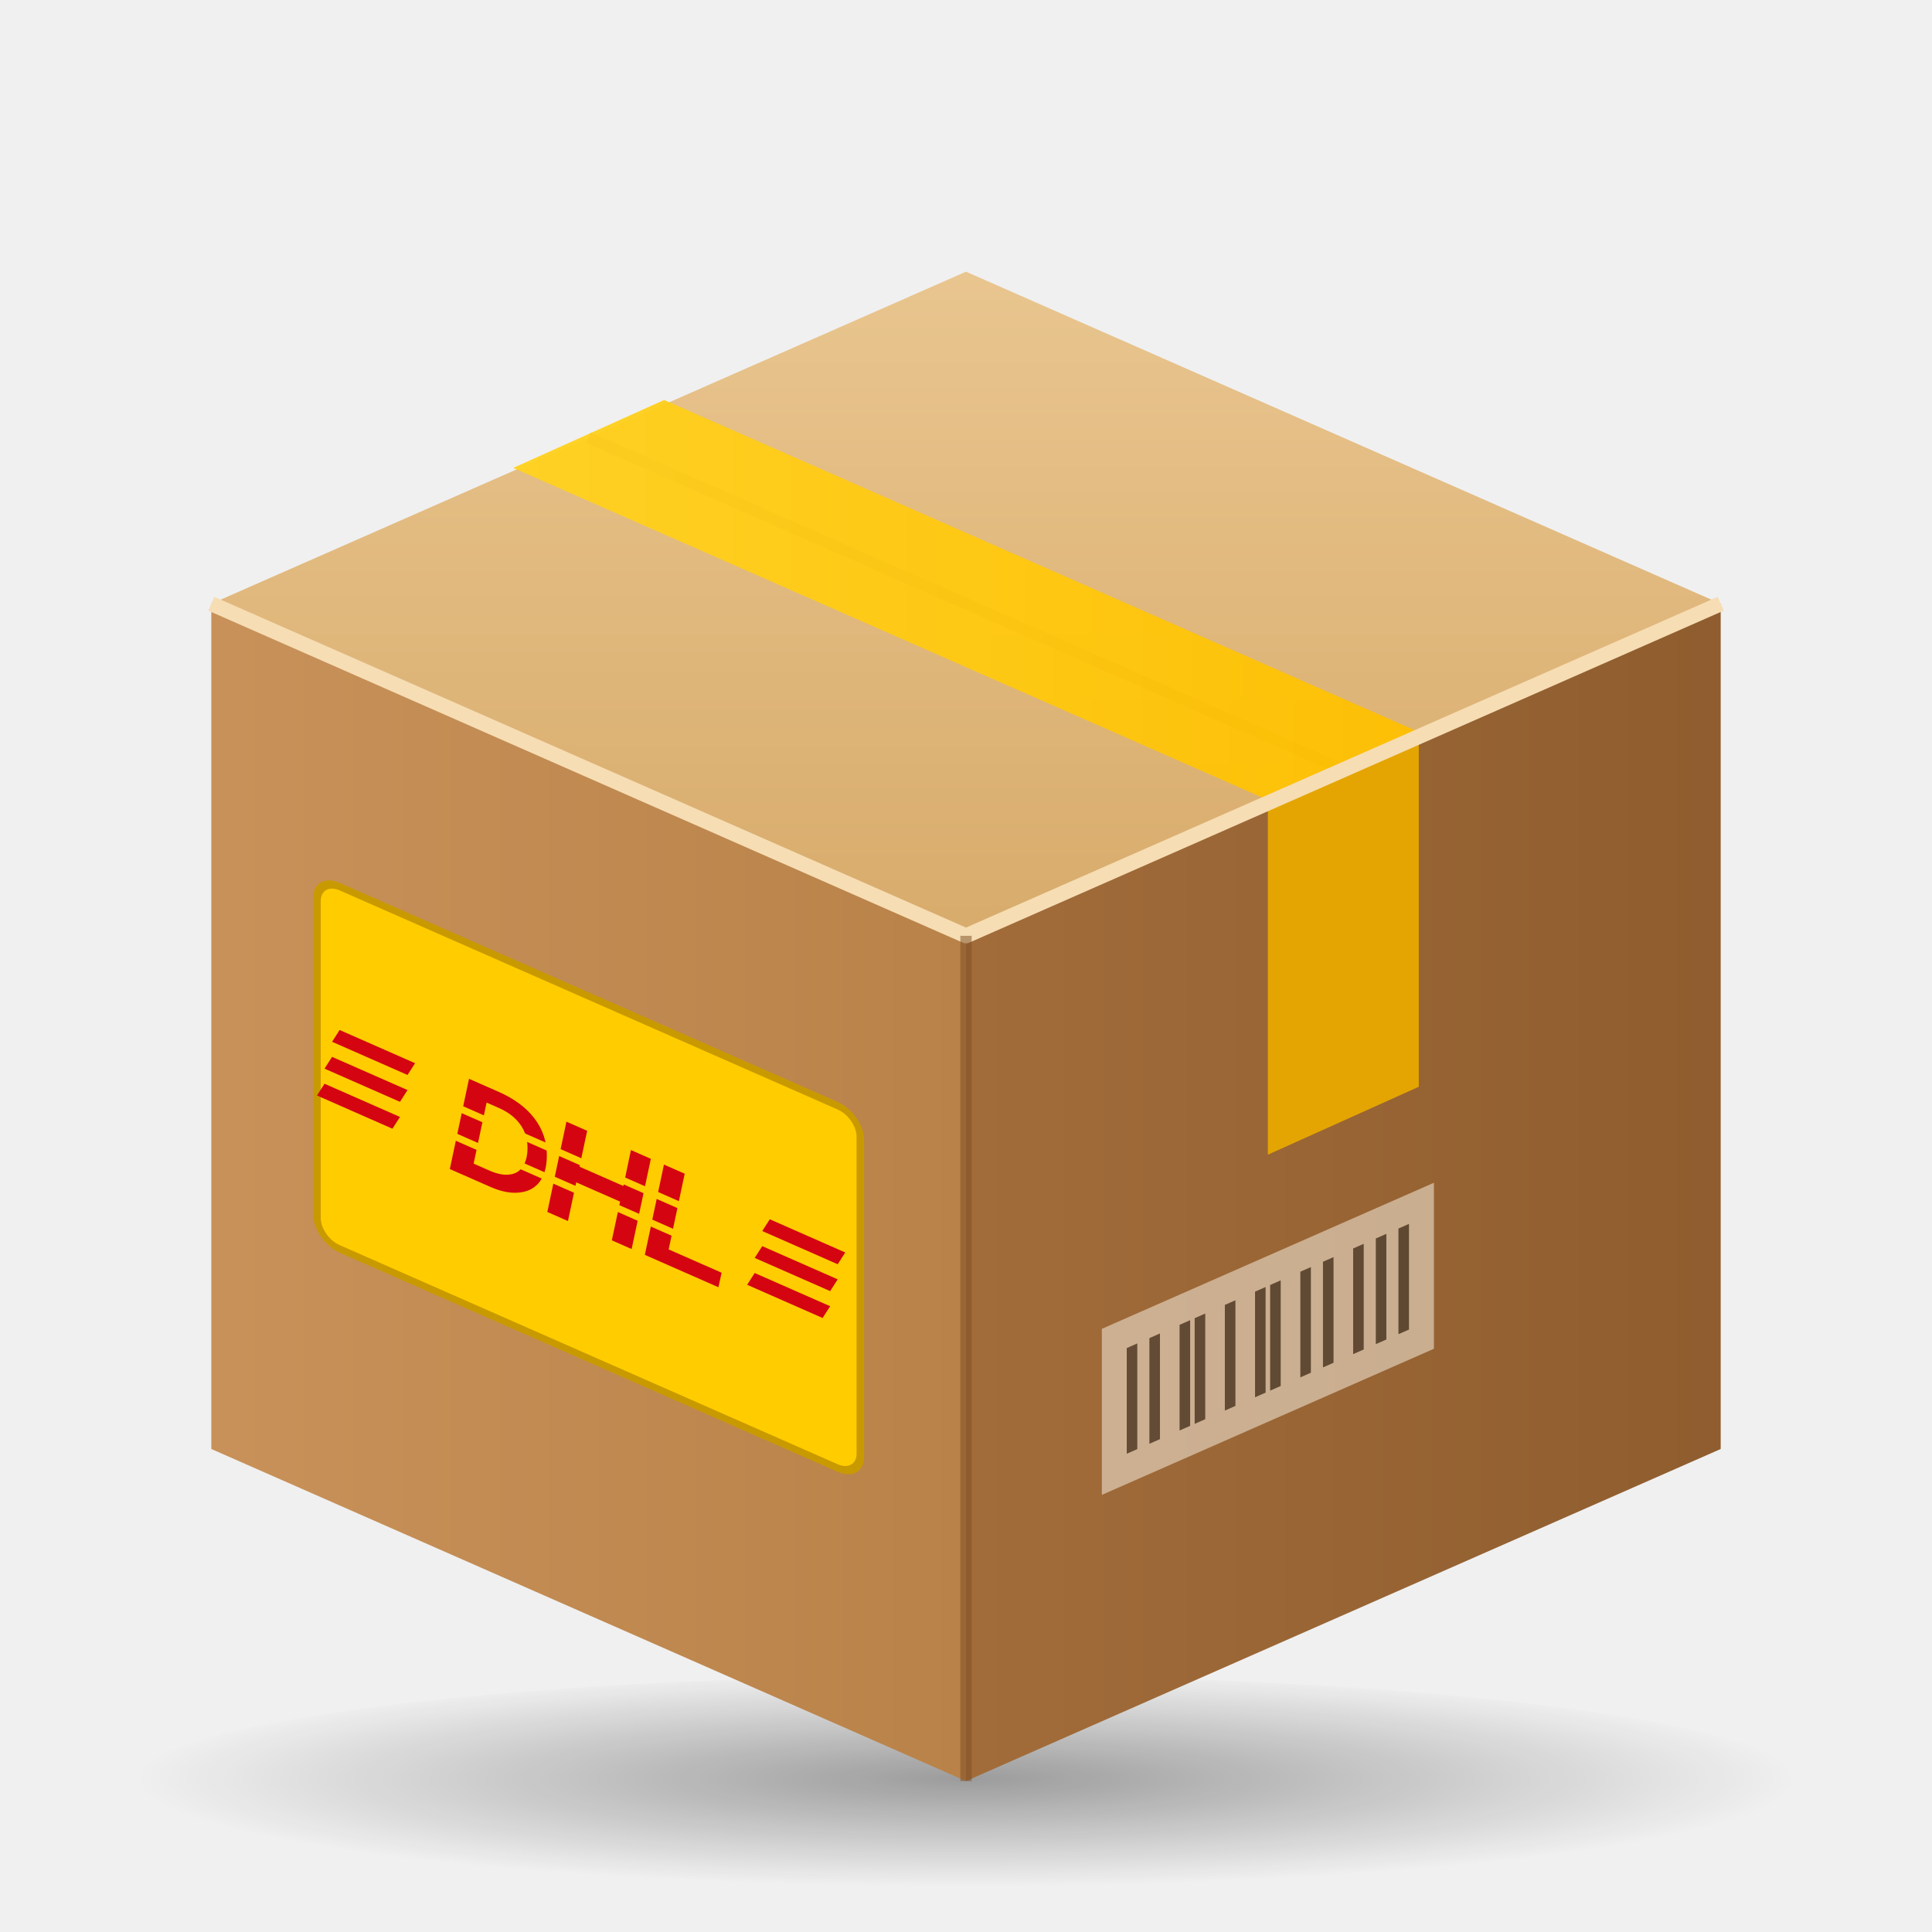
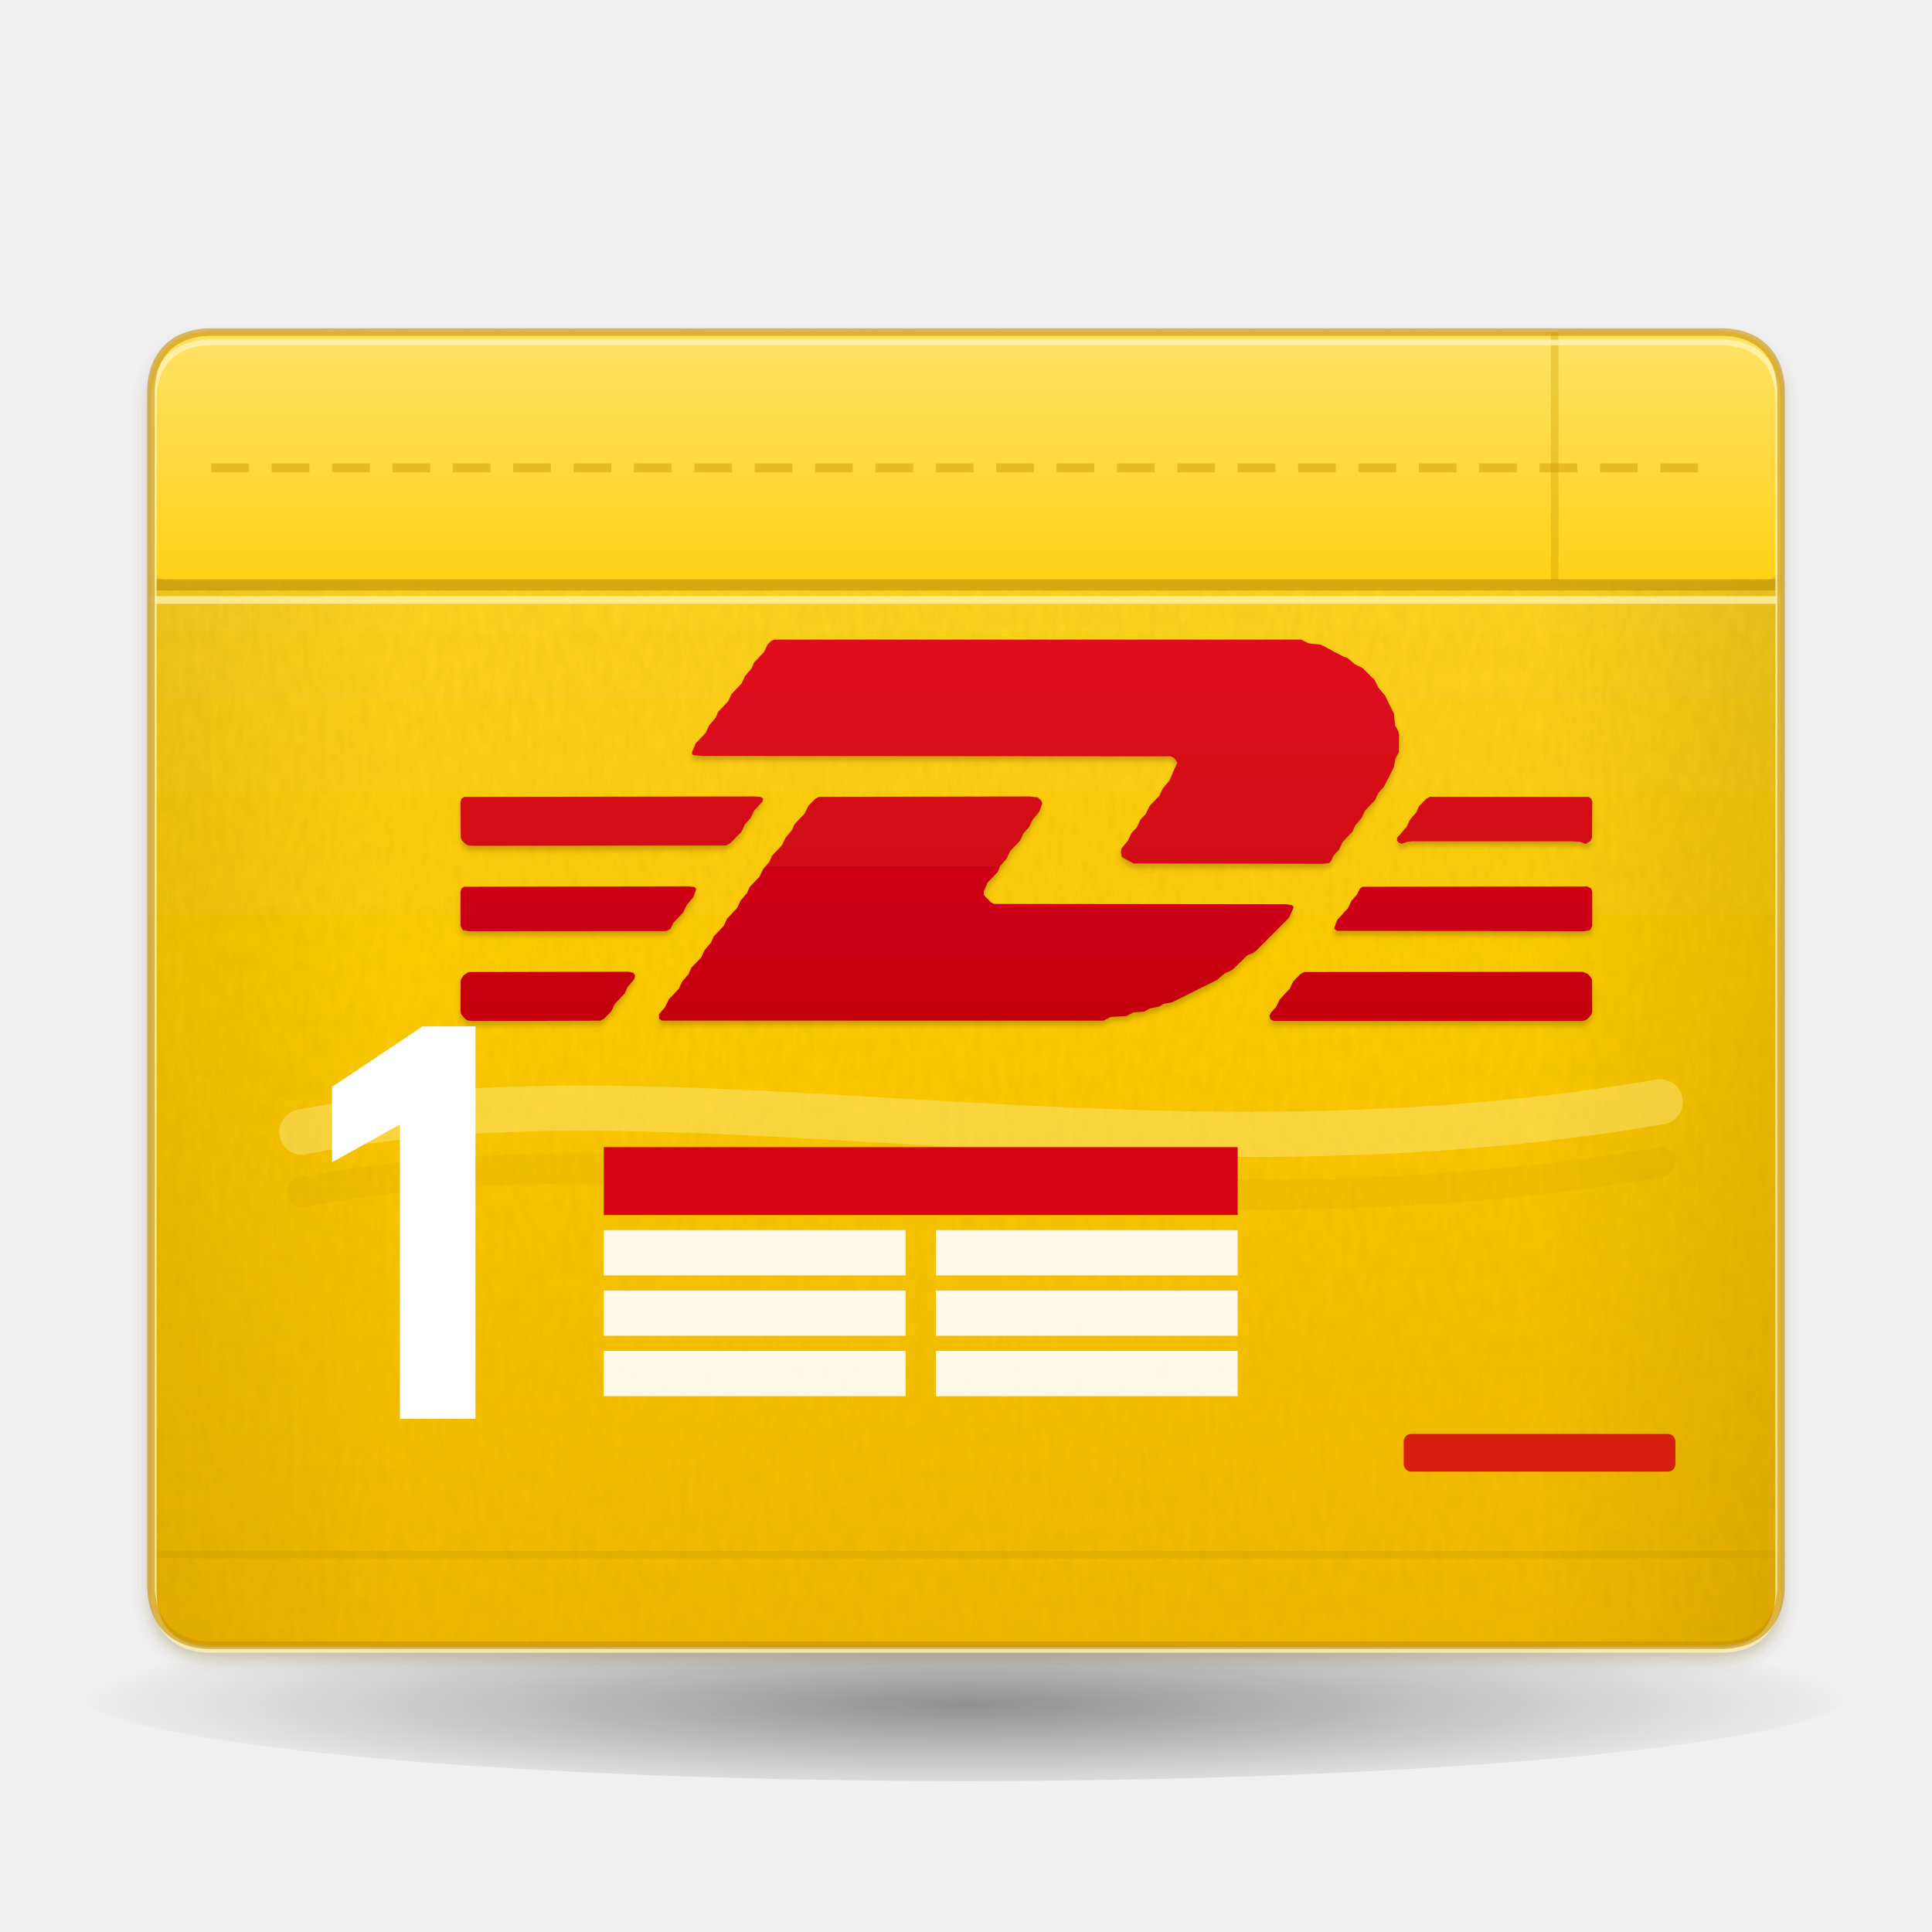
<svg xmlns="http://www.w3.org/2000/svg" width="256" height="256" viewBox="0 0 256 256">
  <defs>
-     <linearGradient id="top" x1="0" y1="36" x2="0" y2="132" gradientUnits="userSpaceOnUse">
-       <stop offset="0" stop-color="#E9C58F" />
-       <stop offset="1" stop-color="#D6A968" />
+     <path id="env" d="M20 52C20 47 23 44 28 44H228C233 44 236 47 236 52V210C236 215 233 218 228 218H28C23 218 20 215 20 210Z" />
+     <clipPath id="ec">
+       <use href="#env" />
+     </clipPath>
+     <linearGradient id="paper" x1="0" y1="44" x2="0" y2="218" gradientUnits="userSpaceOnUse">
+       <stop offset="0" stop-color="#FFD83A" />
+       <stop offset="0.5" stop-color="#FFCC00" />
+       <stop offset="1" stop-color="#F2B800" />
    </linearGradient>
-     <linearGradient id="left" x1="24" y1="0" x2="128" y2="0" gradientUnits="userSpaceOnUse">
-       <stop offset="0" stop-color="#C9925A" />
-       <stop offset="1" stop-color="#B98249" />
+     <linearGradient id="side" x1="20" y1="0" x2="236" y2="0" gradientUnits="userSpaceOnUse">
+       <stop offset="0" stop-color="#000" stop-opacity="0.06" />
+       <stop offset="0.15" stop-color="#000" stop-opacity="0" />
+       <stop offset="0.85" stop-color="#000" stop-opacity="0" />
+       <stop offset="1" stop-color="#000" stop-opacity="0.08" />
    </linearGradient>
-     <linearGradient id="right" x1="128" y1="0" x2="232" y2="0" gradientUnits="userSpaceOnUse">
-       <stop offset="0" stop-color="#A26C3A" />
-       <stop offset="1" stop-color="#8E5C2E" />
+     <linearGradient id="flap" x1="0" y1="44" x2="0" y2="76" gradientUnits="userSpaceOnUse">
+       <stop offset="0" stop-color="#FFE266" />
+       <stop offset="1" stop-color="#FFD21A" />
    </linearGradient>
-     <linearGradient id="tape" x1="0" y1="0" x2="1" y2="0">
-       <stop offset="0" stop-color="#FFD21F" />
-       <stop offset="1" stop-color="#FFC000" />
+     <linearGradient id="red" x1="0" y1="0" x2="0" y2="1">
+       <stop offset="0" stop-color="#E0101E" />
+       <stop offset="1" stop-color="#C4000F" />
    </linearGradient>
-     <radialGradient id="shadow" cx="128" cy="236" r="110" gradientUnits="userSpaceOnUse" gradientTransform="matrix(1 0 0 0.13 0 205)">
-       <stop offset="0" stop-color="#000" stop-opacity="0.35" />
+     <radialGradient id="shadow" cx="128" cy="226" r="118" gradientUnits="userSpaceOnUse" gradientTransform="matrix(1 0 0 0.11 0 201)">
+       <stop offset="0" stop-color="#000" stop-opacity="0.4" />
      <stop offset="1" stop-color="#000" stop-opacity="0" />
    </radialGradient>
-     <filter id="paper" x="0" y="0" width="100%" height="100%">
-       <feTurbulence type="fractalNoise" baseFrequency="1.2" numOctaves="2" seed="7" result="n" />
-       <feColorMatrix in="n" type="matrix" values="0 0 0 0 0  0 0 0 0 0  0 0 0 0 0  0 0 0 0.12 0" />
+     <filter id="fiber" x="0" y="0" width="100%" height="100%">
+       <feTurbulence type="fractalNoise" baseFrequency="0.9 0.35" numOctaves="3" seed="11" result="n" />
+       <feColorMatrix in="n" type="matrix" values="0 0 0 0 0.45  0 0 0 0 0.3  0 0 0 0 0  0 0 0 0.16 0" />
      <feComposite in2="SourceGraphic" operator="in" />
    </filter>
+     <filter id="ink" x="-10%" y="-20%" width="120%" height="140%">
+       <feDropShadow dx="0" dy="1.008" stdDeviation="0.504" flood-color="#7A5A00" flood-opacity="0.35" />
+     </filter>
+     <filter id="soft" x="-10%" y="-10%" width="120%" height="120%">
+       <feDropShadow dx="0" dy="1.5" stdDeviation="1.2" flood-color="#6A4A00" flood-opacity="0.35" />
+     </filter>
  </defs>
-   <ellipse cx="128" cy="236" rx="110" ry="14" fill="url(#shadow)" />
-   <g id="box">
-     <path d="M128 36L228 80L128 124L28 80Z" fill="url(#top)" />
-     <path d="M28 80L128 124V236L28 192Z" fill="url(#left)" />
-     <path d="M128 124L228 80V192L128 236Z" fill="url(#right)" />
+   <ellipse cx="128" cy="224" rx="118" ry="12" fill="url(#shadow)" />
+   <use href="#env" fill="url(#paper)" filter="url(#soft)" />
+   <g clip-path="url(#ec)">
+     <rect x="0" y="0" width="256" height="256" fill="#000" filter="url(#fiber)" />
+     <rect x="20" y="44" width="216" height="174" fill="url(#side)" />
+     <path d="M20 44H236V74C236 76 235 77 233 77H23C21 77 20 76 20 74Z" fill="url(#flap)" />
+     <path d="M20 77.5H236" stroke="#B88A00" stroke-opacity="0.55" stroke-width="1.5" />
+     <path d="M20 79.5H236" stroke="#FFF1A8" stroke-opacity="0.8" stroke-width="1" />
+     <path d="M28 62H228" stroke="#C99A00" stroke-opacity="0.45" stroke-width="1.2" stroke-dasharray="5 3" />
+     <path d="M206 44V77" stroke="#C99A00" stroke-opacity="0.35" stroke-width="1" />
+     <path d="M20 206H236" stroke="#C99A00" stroke-opacity="0.35" stroke-width="1" />
+     <path d="M40 150C90 140 150 158 220 146" fill="none" stroke="#FFF3B0" stroke-opacity="0.35" stroke-width="6" stroke-linecap="round" />
+     <path d="M40 158C90 148 150 166 220 154" fill="none" stroke="#B88A00" stroke-opacity="0.10" stroke-width="4" stroke-linecap="round" />
  </g>
-   <path d="M28 36H228V236H28Z" fill="#000" filter="url(#paper)" clip-path="none" opacity="0" />
-   <path d="M78 58L178 102" stroke="#9C6A38" stroke-width="1.5" opacity="0.7" />
-   <path d="M68 62L88 53L188 97L168 106Z" fill="url(#tape)" opacity="0.95" transform="translate(0 0)" />
-   <path d="M168 106L188 97V144L168 153Z" fill="#E8A800" opacity="0.95" />
-   <path d="M28 80L128 124L228 80" fill="none" stroke="#F6DDB4" stroke-width="2" stroke-linejoin="round" />
-   <path d="M128 124V236" stroke="#7A4C22" stroke-opacity="0.5" stroke-width="1.5" />
-   <g transform="matrix(1 0.44 0 1 28 80)">
-     <rect x="14" y="30" width="72" height="48" rx="3" fill="#FFCC00" />
-     <rect x="14" y="30" width="72" height="48" rx="3" fill="none" stroke="#C99A00" stroke-width="1" />
-     <g fill="#D40511">
-       <path d="M17 49H27L26 51H16Z" />
-       <path d="M16 53H26L25 55H15Z" />
-       <path d="M15 57H25L24 59H14Z" />
-       <path d="M74 49H84L83 51H73Z" />
-       <path d="M73 53H83L82 55H72Z" />
-       <path d="M72 57H82L81 59H71Z" />
-       <text x="50" y="61" text-anchor="middle" font-family="Arial, Segoe UI" font-weight="900" font-style="italic" font-size="19" letter-spacing="-0.8">DHL</text>
+   <use href="#env" fill="none" stroke="#FFF4B8" stroke-opacity="0.8" stroke-width="1.5" transform="translate(0 1)" clip-path="url(#ec)" />
+   <use href="#env" fill="none" stroke="#C99200" stroke-opacity="0.6" stroke-width="1" />
+   <path transform="translate(136 110) scale(0.5952381) translate(-216 -215.5)" d="M159.83 173.08L159.17 173.39L158.39 174.17L157.61 175.83L155.39 178.17L154.82 179.50L153.39 181.17L152.61 182.83L150.39 185.17L149.61 186.83L147.39 189.17L146.82 190.50L145.39 192.17L144.61 193.83L142.39 196.17L141.56 198.17L141.56 198.50L141.83 198.80L143.83 199.00L248.17 199.08L248.95 199.50L249.56 200.50L247.82 204.50L246.39 206.17L245.61 207.83L243.39 210.17L242.61 211.83L241.39 213.17L240.61 214.83L239.39 216.17L238.61 217.83L237.17 219.56L237.02 220.50L237.25 221.50L239.83 222.92L281.83 223.00L283.35 222.83L283.76 222.50L284.39 221.17L285.61 219.83L286.39 218.17L288.61 215.83L289.18 214.50L290.61 212.83L291.39 211.17L293.61 208.83L294.39 207.17L295.61 205.83L297.81 201.50L298.17 199.56L298.92 198.17L298.97 194.17L298.81 193.50L298.08 192.17L297.83 189.56L295.82 185.50L294.39 183.83L293.50 182.04L290.83 179.39L289.17 178.61L287.50 177.18L286.50 176.82L281.50 174.19L278.83 173.92L277.17 173.08ZM90.83 208.09L90.25 208.50L90.03 209.17L90.08 217.17L90.39 217.83L91.17 218.61L91.83 218.92L92.83 219.00L149.17 218.92L150.17 218.32L152.61 215.83L153.39 214.17L154.61 212.83L155.39 211.17L157.24 209.17L157.43 208.50L156.83 208.09L155.50 208.00ZM169.83 208.08L169.04 208.50L167.50 210.04L166.61 211.83L164.39 214.17L163.82 215.50L162.39 217.17L161.61 218.83L159.39 221.17L158.82 222.50L157.39 224.17L156.61 225.83L154.39 228.17L153.82 229.50L152.39 231.17L151.61 232.83L149.39 235.17L148.61 236.83L146.39 239.17L145.82 240.50L144.39 242.17L143.61 243.83L141.39 246.17L140.82 247.50L139.39 249.17L138.61 250.83L136.39 253.17L135.61 254.83L134.20 256.50L134.26 257.50L134.83 257.91L233.17 257.92L234.83 257.08L238.17 256.92L239.83 256.08L242.17 255.92L243.56 255.17L245.50 254.81L246.56 254.17L248.44 253.83L258.50 248.82L260.17 247.39L261.83 246.61L265.17 243.39L266.50 242.82L267.17 242.32L274.50 234.96L275.44 232.83L275.44 232.50L275.10 232.17L273.83 232.00L208.83 231.92L208.17 231.61L206.83 230.29L206.52 229.83L206.50 229.17L207.39 227.17L209.61 224.83L210.18 223.50L211.61 221.83L212.39 220.17L214.61 217.83L215.39 216.17L216.61 214.83L217.39 213.17L218.82 211.50L219.56 209.50L219.26 208.83L218.50 208.19L216.83 208.00ZM305.83 208.08L305.04 208.50L303.39 210.17L302.82 211.50L301.39 213.17L300.61 214.83L298.52 217.17L298.53 217.83L298.83 218.23L299.50 218.56L300.83 218.08L301.83 218.00L337.50 218.00L339.17 218.08L340.50 218.56L341.50 217.95L341.92 217.17L341.97 209.17L341.75 208.50L341.17 208.09ZM90.83 228.09L90.25 228.50L90.03 229.17L90.03 236.83L90.50 237.75L91.83 238.00L135.83 237.97L136.76 237.50L137.39 236.17L139.61 233.83L140.39 232.17L141.82 230.50L142.44 228.83L142.44 228.50L142.10 228.17L140.83 228.00ZM290.83 228.09L290.24 228.50L289.61 229.83L288.39 231.17L287.61 232.83L285.18 235.50L284.56 237.17L284.56 237.50L285.17 237.92L340.17 238.00L341.50 237.75L341.97 236.83L341.97 229.17L341.75 228.50L340.83 228.03ZM91.83 247.08L90.69 247.83L90.08 248.83L90.03 255.83L90.19 256.50L91.04 257.50L91.56 257.83L92.50 257.99L121.17 257.92L121.96 257.50L123.61 255.83L124.39 254.17L126.61 251.83L127.18 250.50L128.60 248.83L128.88 248.17L128.83 247.71L128.50 247.25L127.50 247.01ZM277.83 247.08L277.04 247.50L275.39 249.17L274.61 250.83L272.39 253.17L271.61 254.83L270.40 256.17L270.12 256.83L270.17 257.29L270.50 257.75L271.17 257.97L339.50 257.99L340.44 257.83L340.96 257.50L341.81 256.50L341.97 255.83L341.92 248.83L341.61 248.17L340.96 247.50L339.83 247.03Z" fill="url(#red)" filter="url(#ink)" />
+   <path d="M44 144L56 136H63V188H53V149L44 154Z" fill="#fff" />
+   <g>
+     <rect x="80" y="152" width="84" height="9" fill="#D40511" />
+     <g fill="#fff" fill-opacity="0.9">
+       <rect x="80" y="163" width="40" height="6" />
+       <rect x="124" y="163" width="40" height="6" />
+       <rect x="80" y="171" width="40" height="6" />
+       <rect x="124" y="171" width="40" height="6" />
+       <rect x="80" y="179" width="40" height="6" />
+       <rect x="124" y="179" width="40" height="6" />
    </g>
-     <path d="M28 52.4H72M27 56.4H71" stroke="#FFCC00" stroke-width="1" />
  </g>
-   <g transform="matrix(1 -0.44 0 1 128 124)" opacity="0.55">
-     <rect x="18" y="60" width="44" height="22" fill="#F4EBDD" />
-     <path d="M22 64V78M25 64V78M29 64V78M31 64V78M35 64V78M39 64V78M41 64V78M45 64V78M48 64V78M52 64V78M55 64V78M58 64V78" stroke="#333" stroke-width="1.4" />
-   </g>
+   <rect x="186" y="190" width="36" height="5" rx="1" fill="#D40511" fill-opacity="0.85" />
</svg>
